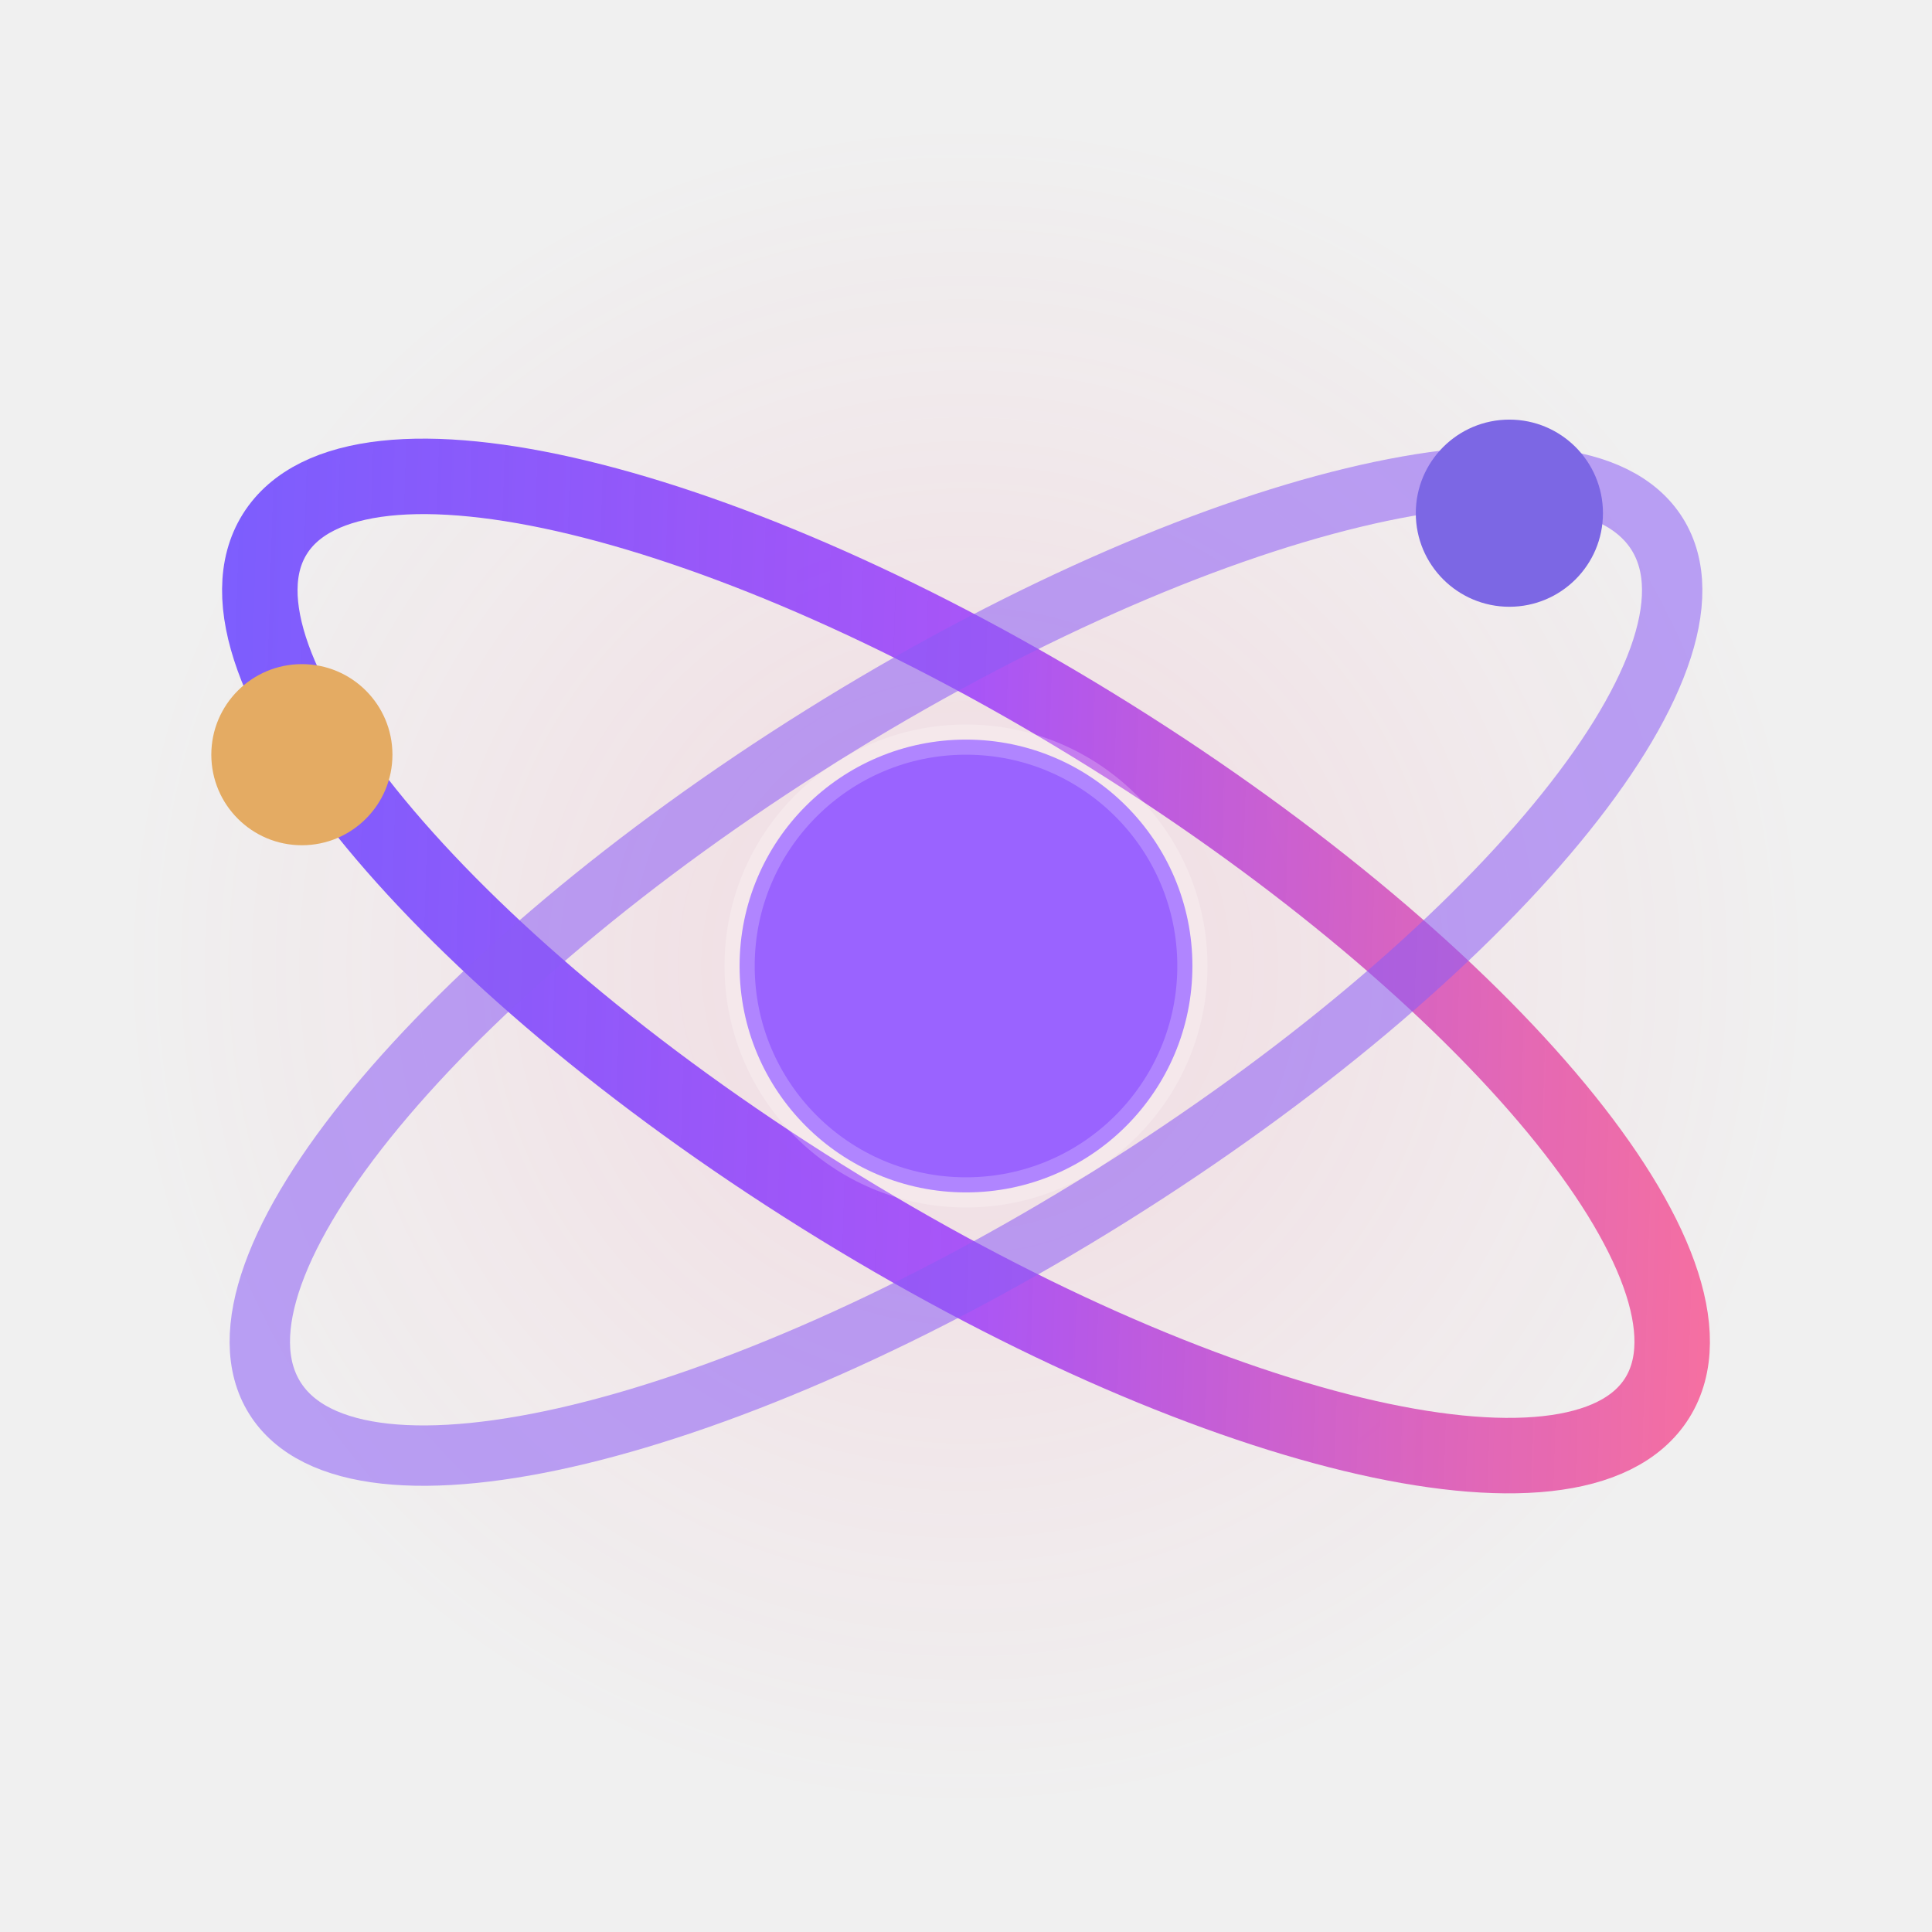
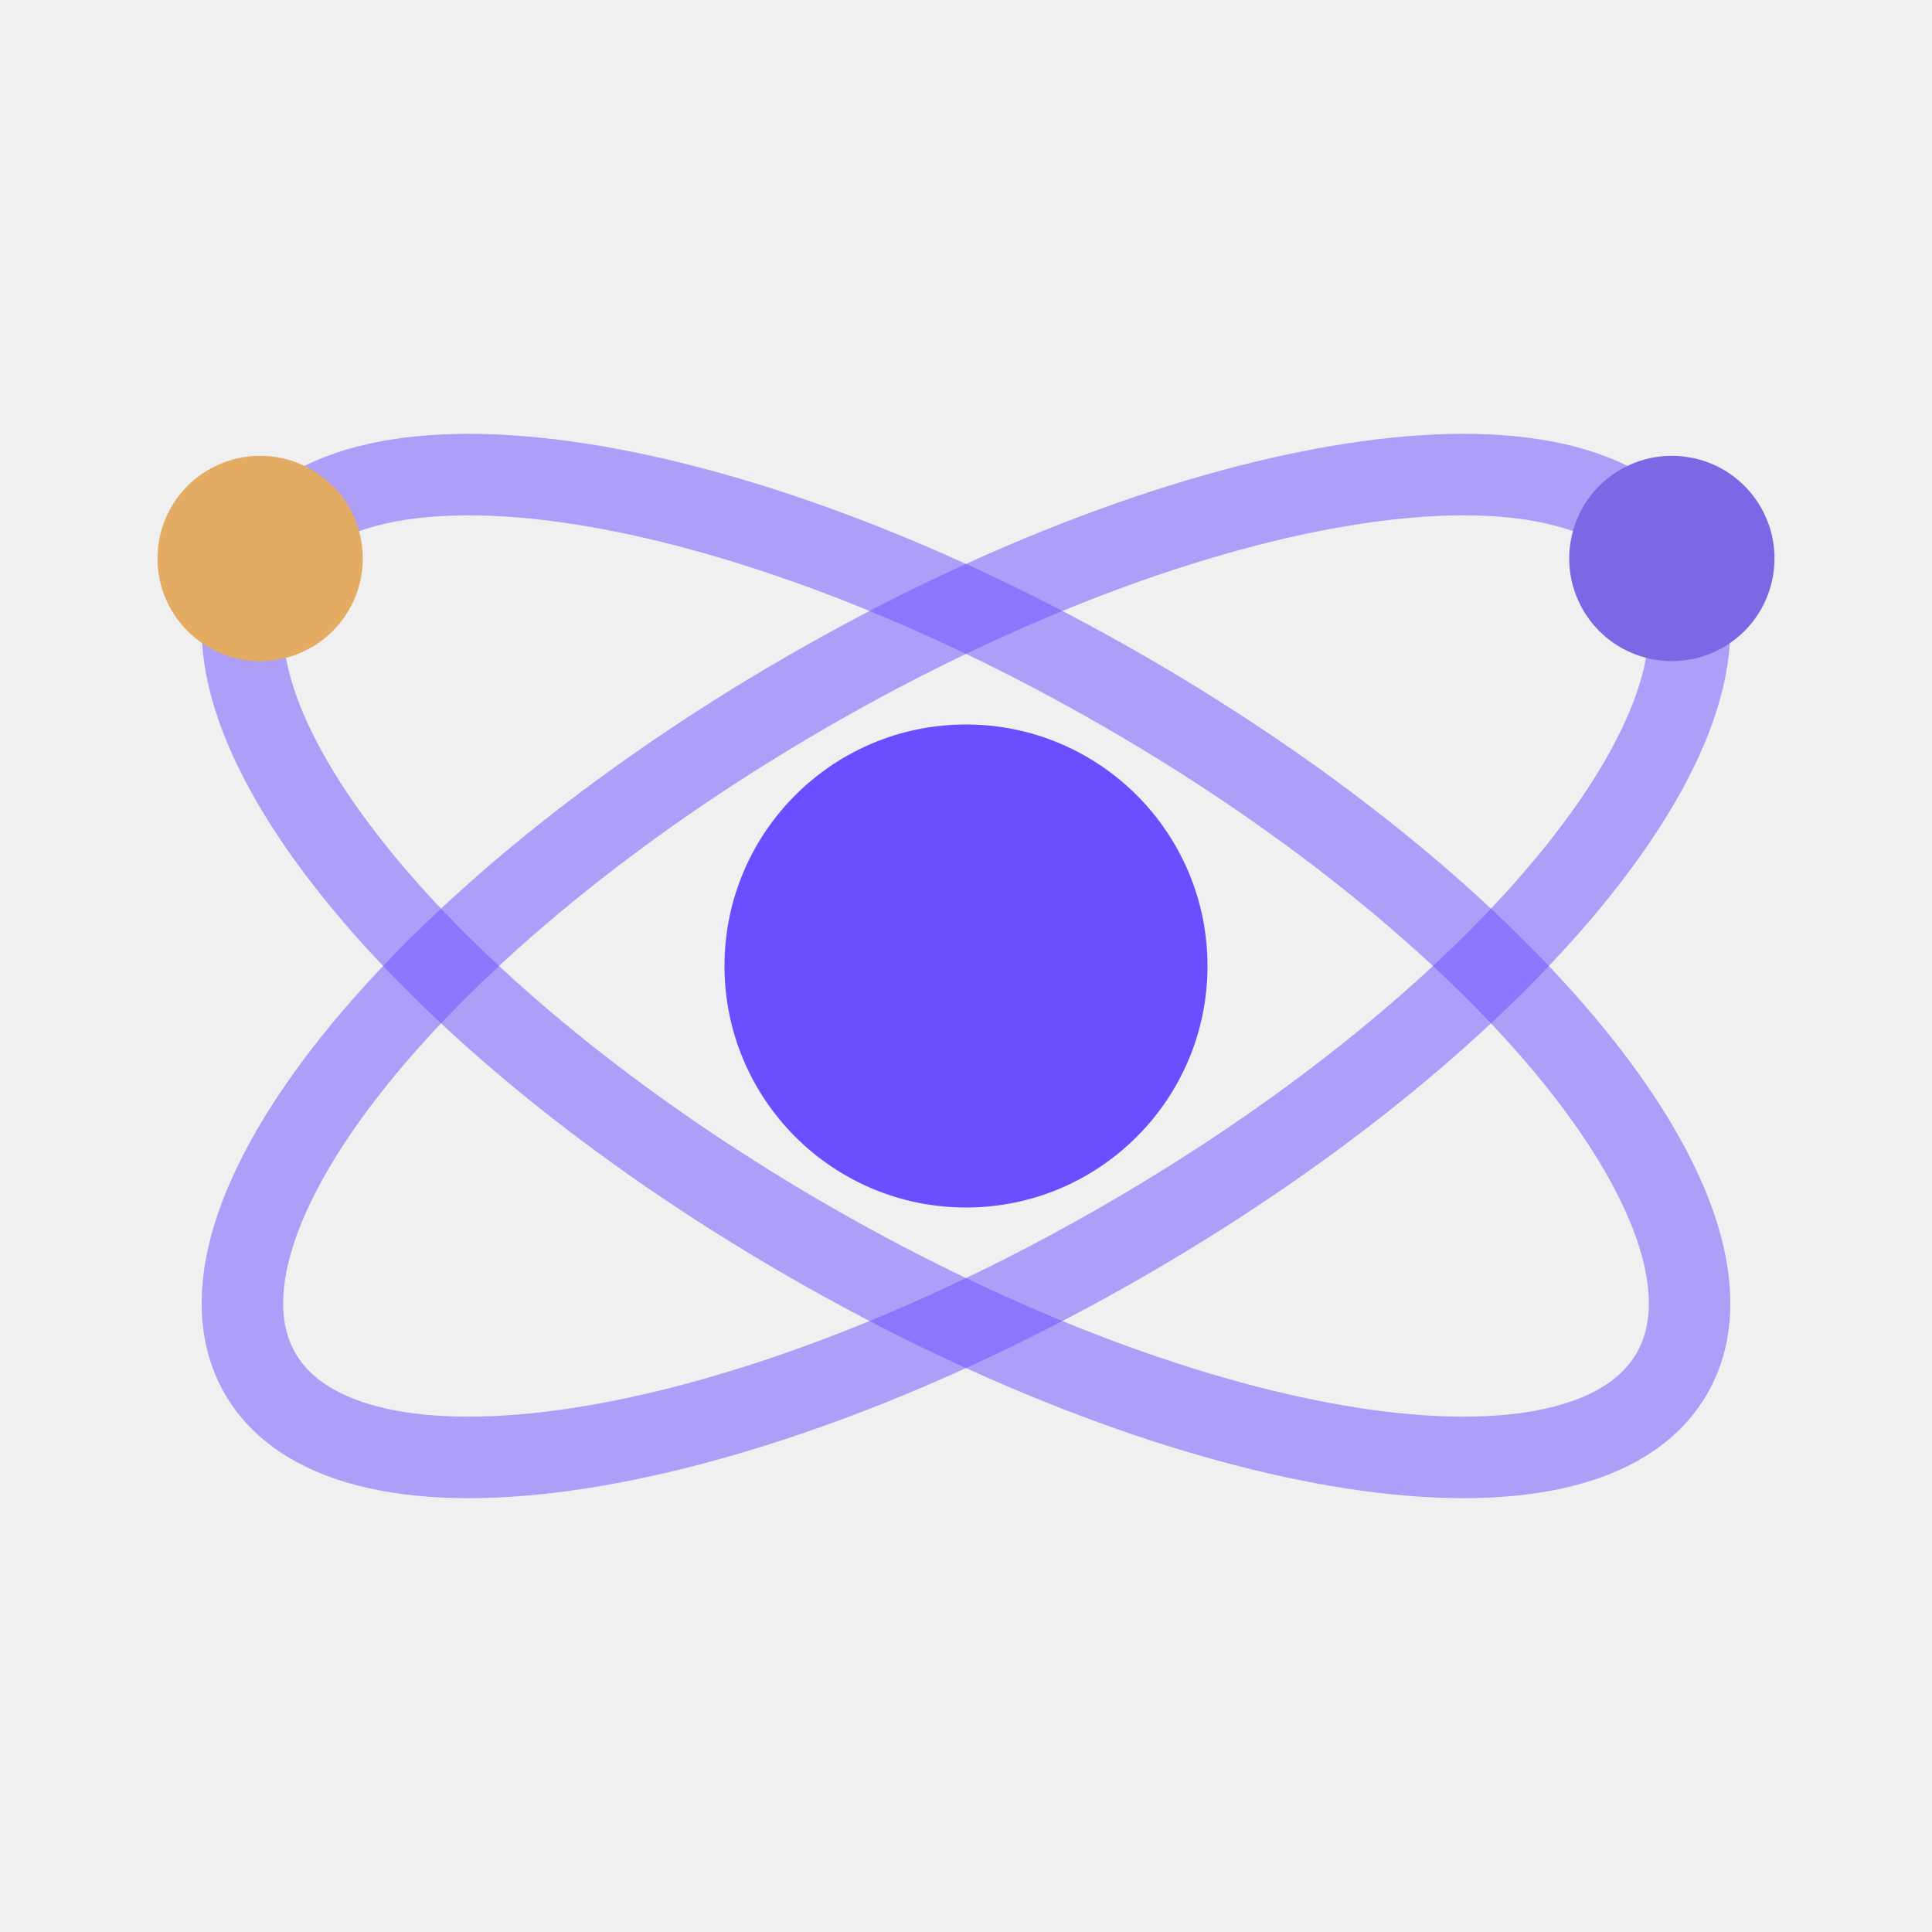
<svg xmlns="http://www.w3.org/2000/svg" viewBox="0 0 64 64" role="img" aria-label="薛定谔的站点">
-   <defs>
-     <radialGradient id="mark-glow">
-       <stop offset="0" stop-color="#ff5c8a" stop-opacity="0.14" />
-       <stop offset="1" stop-color="#ff5c8a" stop-opacity="0" />
-     </radialGradient>
-     <linearGradient id="mark-orbit" x1="8" y1="46" x2="56" y2="18" gradientUnits="userSpaceOnUse">
-       <stop stop-color="#6b4eff" stop-opacity="0.9" />
-       <stop offset="0.5" stop-color="#a855f7" />
-       <stop offset="1" stop-color="#ff5c8a" stop-opacity="0.85" />
-     </linearGradient>
-   </defs>
-   <circle cx="32" cy="32" r="28" fill="url(#mark-glow)" />
-   <ellipse cx="32" cy="32" rx="27" ry="9" transform="rotate(32 32 32)" fill="none" stroke="url(#mark-orbit)" stroke-width="2.5" />
-   <ellipse cx="32" cy="32" rx="27" ry="9" transform="rotate(-32 32 32)" fill="none" stroke="#8b5cf6" stroke-opacity="0.55" stroke-width="2" />
-   <circle cx="50" cy="17" r="3.1" fill="#7c67e4" />
-   <circle cx="10" cy="25" r="3" fill="#e4ab63" />
-   <circle cx="32" cy="32" r="7.5" fill="#9a63ff" stroke="#ffffff" stroke-opacity="0.22" stroke-width="1" />
+   <g transform="rotate(30 32 32)">
+     <ellipse cx="32" cy="32" rx="27" ry="10.5" fill="none" stroke="#6b4eff" stroke-opacity="0.5" stroke-width="2.7" stroke-linecap="round" />
+     <circle cx="5" cy="32" r="3.4" fill="#e4ab63" />
+   </g>
+   <g transform="rotate(-30 32 32)">
+     <ellipse cx="32" cy="32" rx="27" ry="10.5" fill="none" stroke="#6b4eff" stroke-opacity="0.5" stroke-width="2.7" stroke-linecap="round" />
+     <circle cx="59" cy="32" r="3.4" fill="#7c67e4" />
+   </g>
+   <circle cx="32" cy="32" r="8" fill="#6b4eff" />
</svg>
